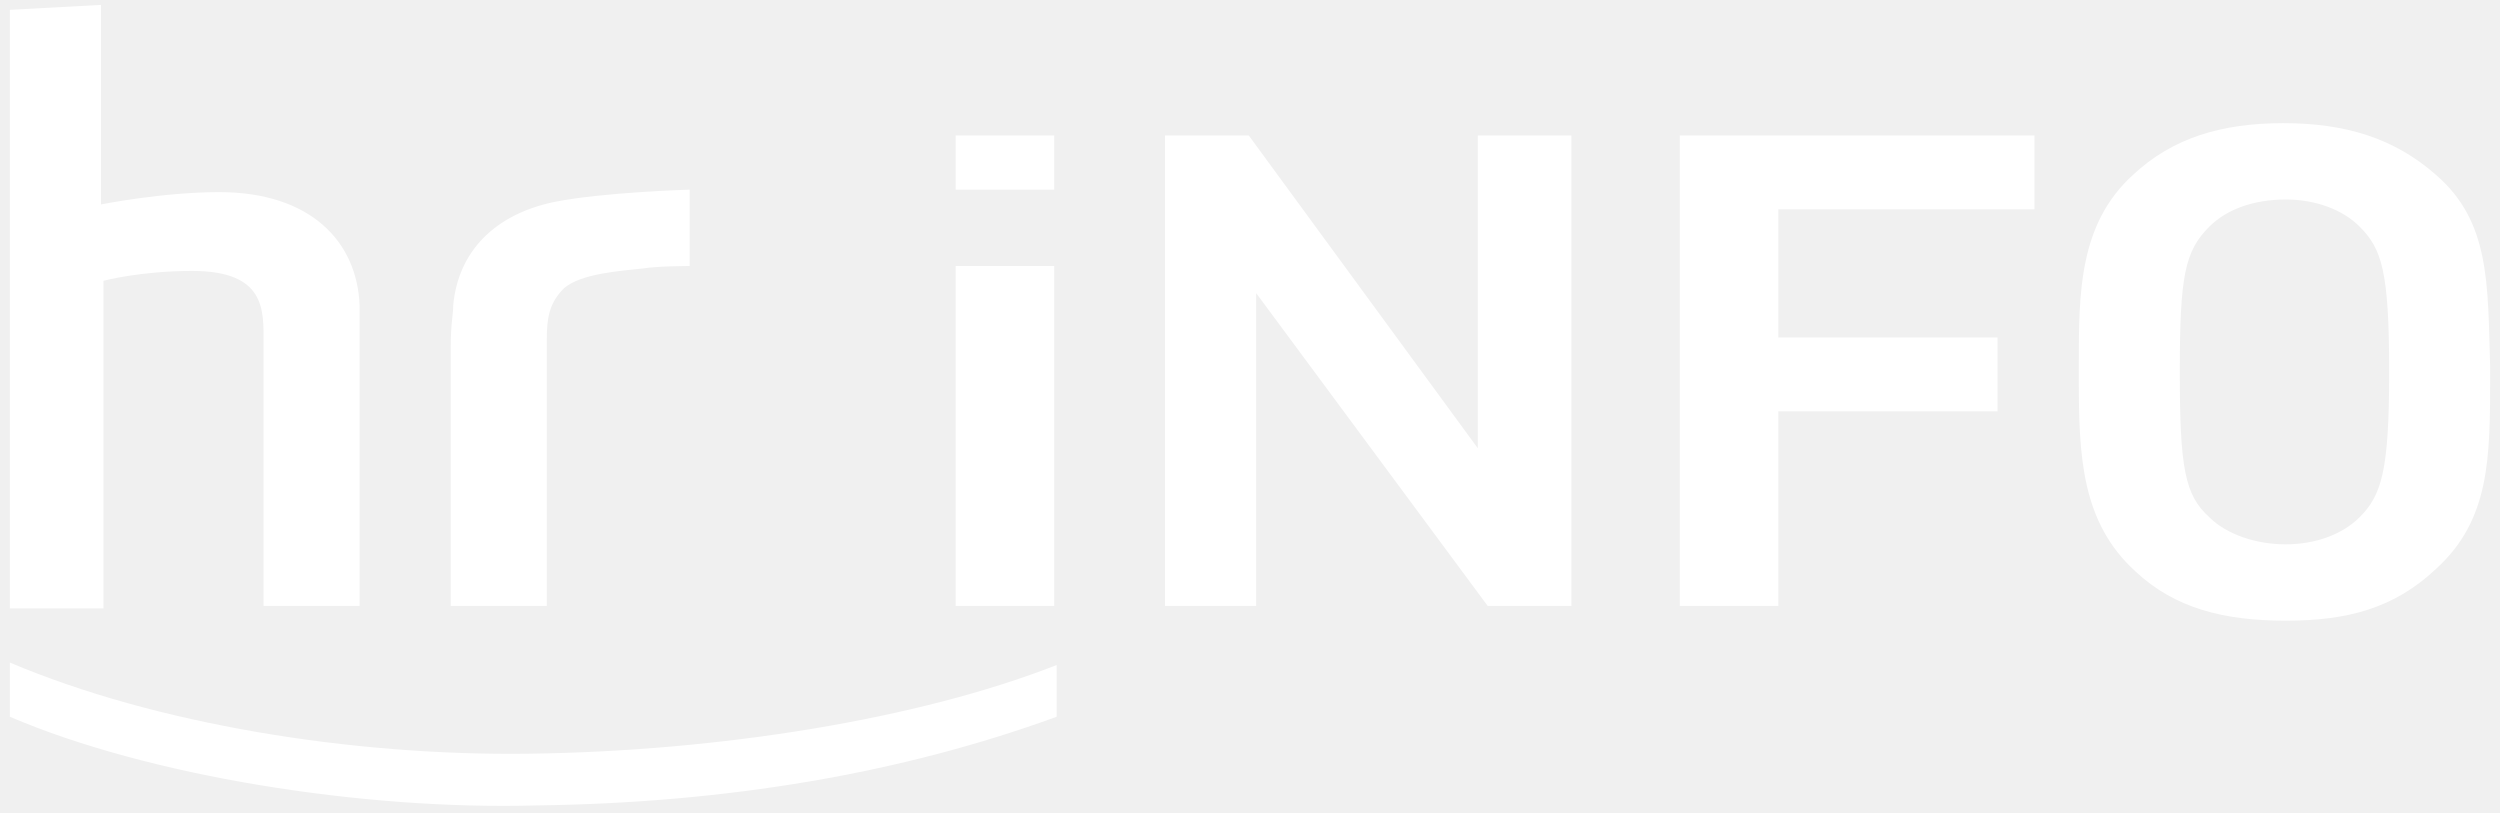
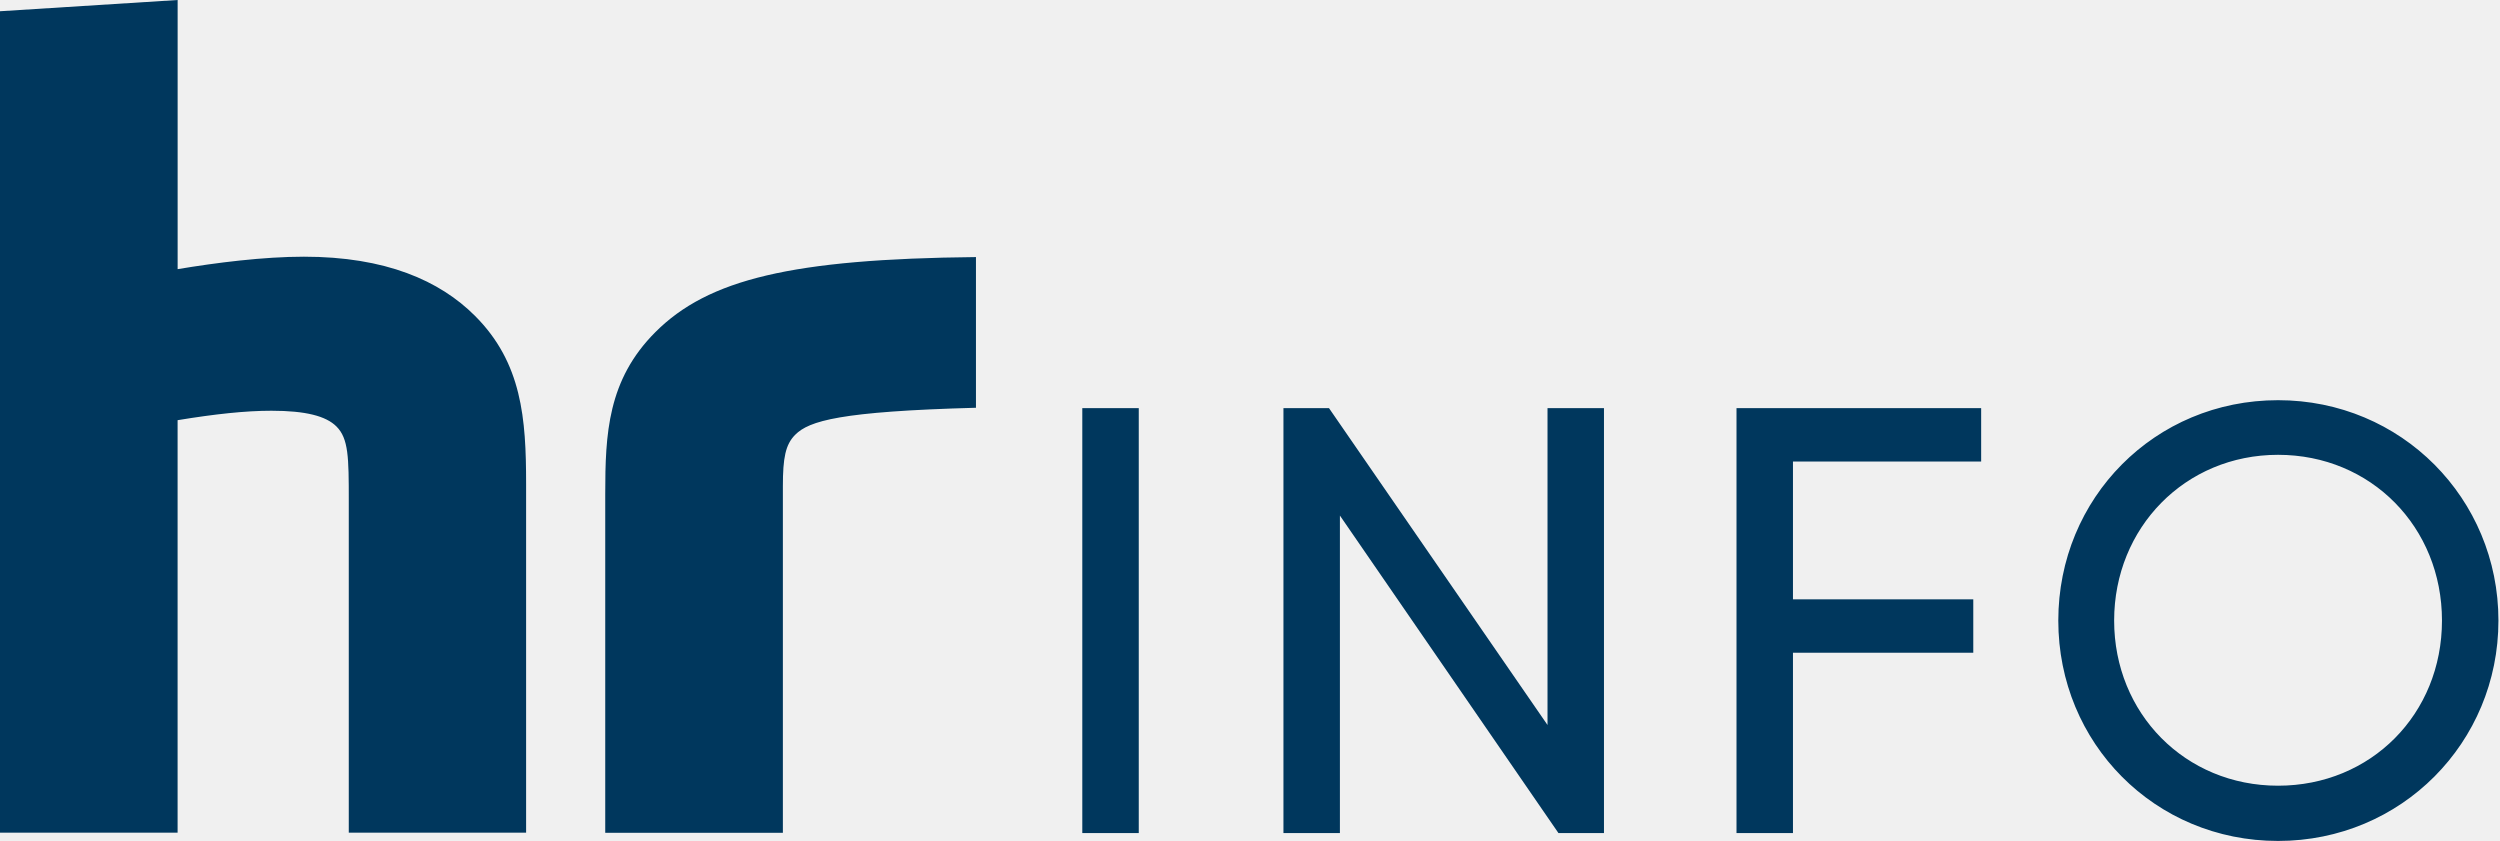
- <svg xmlns="http://www.w3.org/2000/svg" version="1.1" id="Ebene_1" x="0" y="0" width="101.5" height="33" viewBox="0 0 101.5 33" xml:space="preserve" preserveAspectRatio="xMinYMid meet">
-   <g fill="#fff">
-     <path d="M63.8 5.5v19.1h-3.4L51 11.9v12.7h-3.7V5.5h3.4L60 18.2V5.5h3.8zM82.6 5.5v3H72.2v5.2h8.9v3h-8.9v7.9h-4V5.5h14.4zM98.9 7.1C97.2 5.6 95.2 5 92.7 5s-4.5.6-6.1 2.1c-2.2 2-2.2 4.8-2.2 7.7v.6c0 3.1.1 5.8 2.3 7.8 1.6 1.5 3.6 2 6.1 2 2.5 0 4.4-.5 6.1-2.1 2.2-2 2.2-4.5 2.2-7.9v-.3c-.1-3.4 0-5.9-2.2-7.8zM95.8 21c-.7.7-1.8 1.1-3 1.1s-2.4-.4-3.1-1.1c-1-.9-1.2-2-1.2-5.9 0-3.9.2-4.9 1.2-5.9.7-.7 1.8-1.1 3.1-1.1 1.2 0 2.3.4 3 1.1.9.9 1.2 1.8 1.2 5.9 0 4-.3 5-1.2 5.9zM42.8 5.5v2.2h-4V5.5h4zM42.8 10.8c0 .4 0 13.8 0 13.8h-4s0-13.4 0-13.8c.3 0 3.7 0 4 0zM21.8 32.7C14.7 32.9 6 31.5.4 29.1v-2.2c5.9 2.5 13.9 3.8 21.1 3.7 7.7-.1 15.8-1.4 21.4-3.6v2.1c-6.3 2.3-13.4 3.5-21.1 3.6zM4.1.2v8.1s2.5-.5 4.8-.5c3.7 0 5.6 2 5.7 4.6 0 .7 0 1 0 1.7v10.5h-3.9V13.9c0-1.3.1-2.9-2.9-2.9-2.1 0-3.6.4-3.6.4v13.3H.4V.4L4.1.2zM28 7.7s-3.5.1-5.5.5c-2.4.5-3.9 2-4.1 4.2 0 .4-.1.7-.1 1.7v10.5h3.9V13.8c0-.9.1-1.5.7-2.1.7-.6 2.3-.7 3.2-.8.6-.1 1.9-.1 1.9-.1V7.7z" />
-   </g>
+ <svg xmlns="http://www.w3.org/2000/svg" id="Ebene_1" viewBox="0 0 654 220" preserveAspectRatio="xMinYMid meet">
+   <path d="M137.61 217.82H91.24v-87.01c0-11.08-.05-16.09-3.23-19.25-2.73-2.72-8.01-4.11-17.01-4.11-6.77 0-14.69.85-24.54 2.47v107.9H0V2.94L46.47 0v70.41c10.07-1.69 22.48-3.26 33.03-3.26 21.36 0 35.52 6.24 44.75 15.47 12.31 12.31 13.38 26.88 13.38 43.96v91.24Zm67.19.04h-46.47v-88.61c0-15.74.62-29.87 13.13-42.38 13.81-13.81 35.7-19.13 83.85-19.62v39.42c-35.54.96-43.65 3.42-47.28 7.06-2.56 2.56-3.23 6.06-3.23 13.44v90.69Zm78.33.07h14.77V106.76h-14.77v111.17Zm121.7-111.17v82.9l-57.17-82.9h-11.91v111.17h14.77v-83.06l57.17 83.06h11.91V106.76h-14.77Zm49.44 0v111.17h14.77v-47.17h47.17v-13.97h-47.17v-36.05h49.23v-13.98h-64Zm141.67 98.78c-24.3 0-42.88-18.9-42.88-43.2s18.58-43.36 42.88-43.36 42.88 18.9 42.88 43.36-18.58 43.2-42.88 43.2m0 14.45c32.24 0 57.65-25.73 57.65-57.65s-25.41-57.65-57.65-57.65-57.49 25.57-57.49 57.65 25.25 57.65 57.49 57.65" style="stroke-width:0;fill:#00375d" />
</svg>
